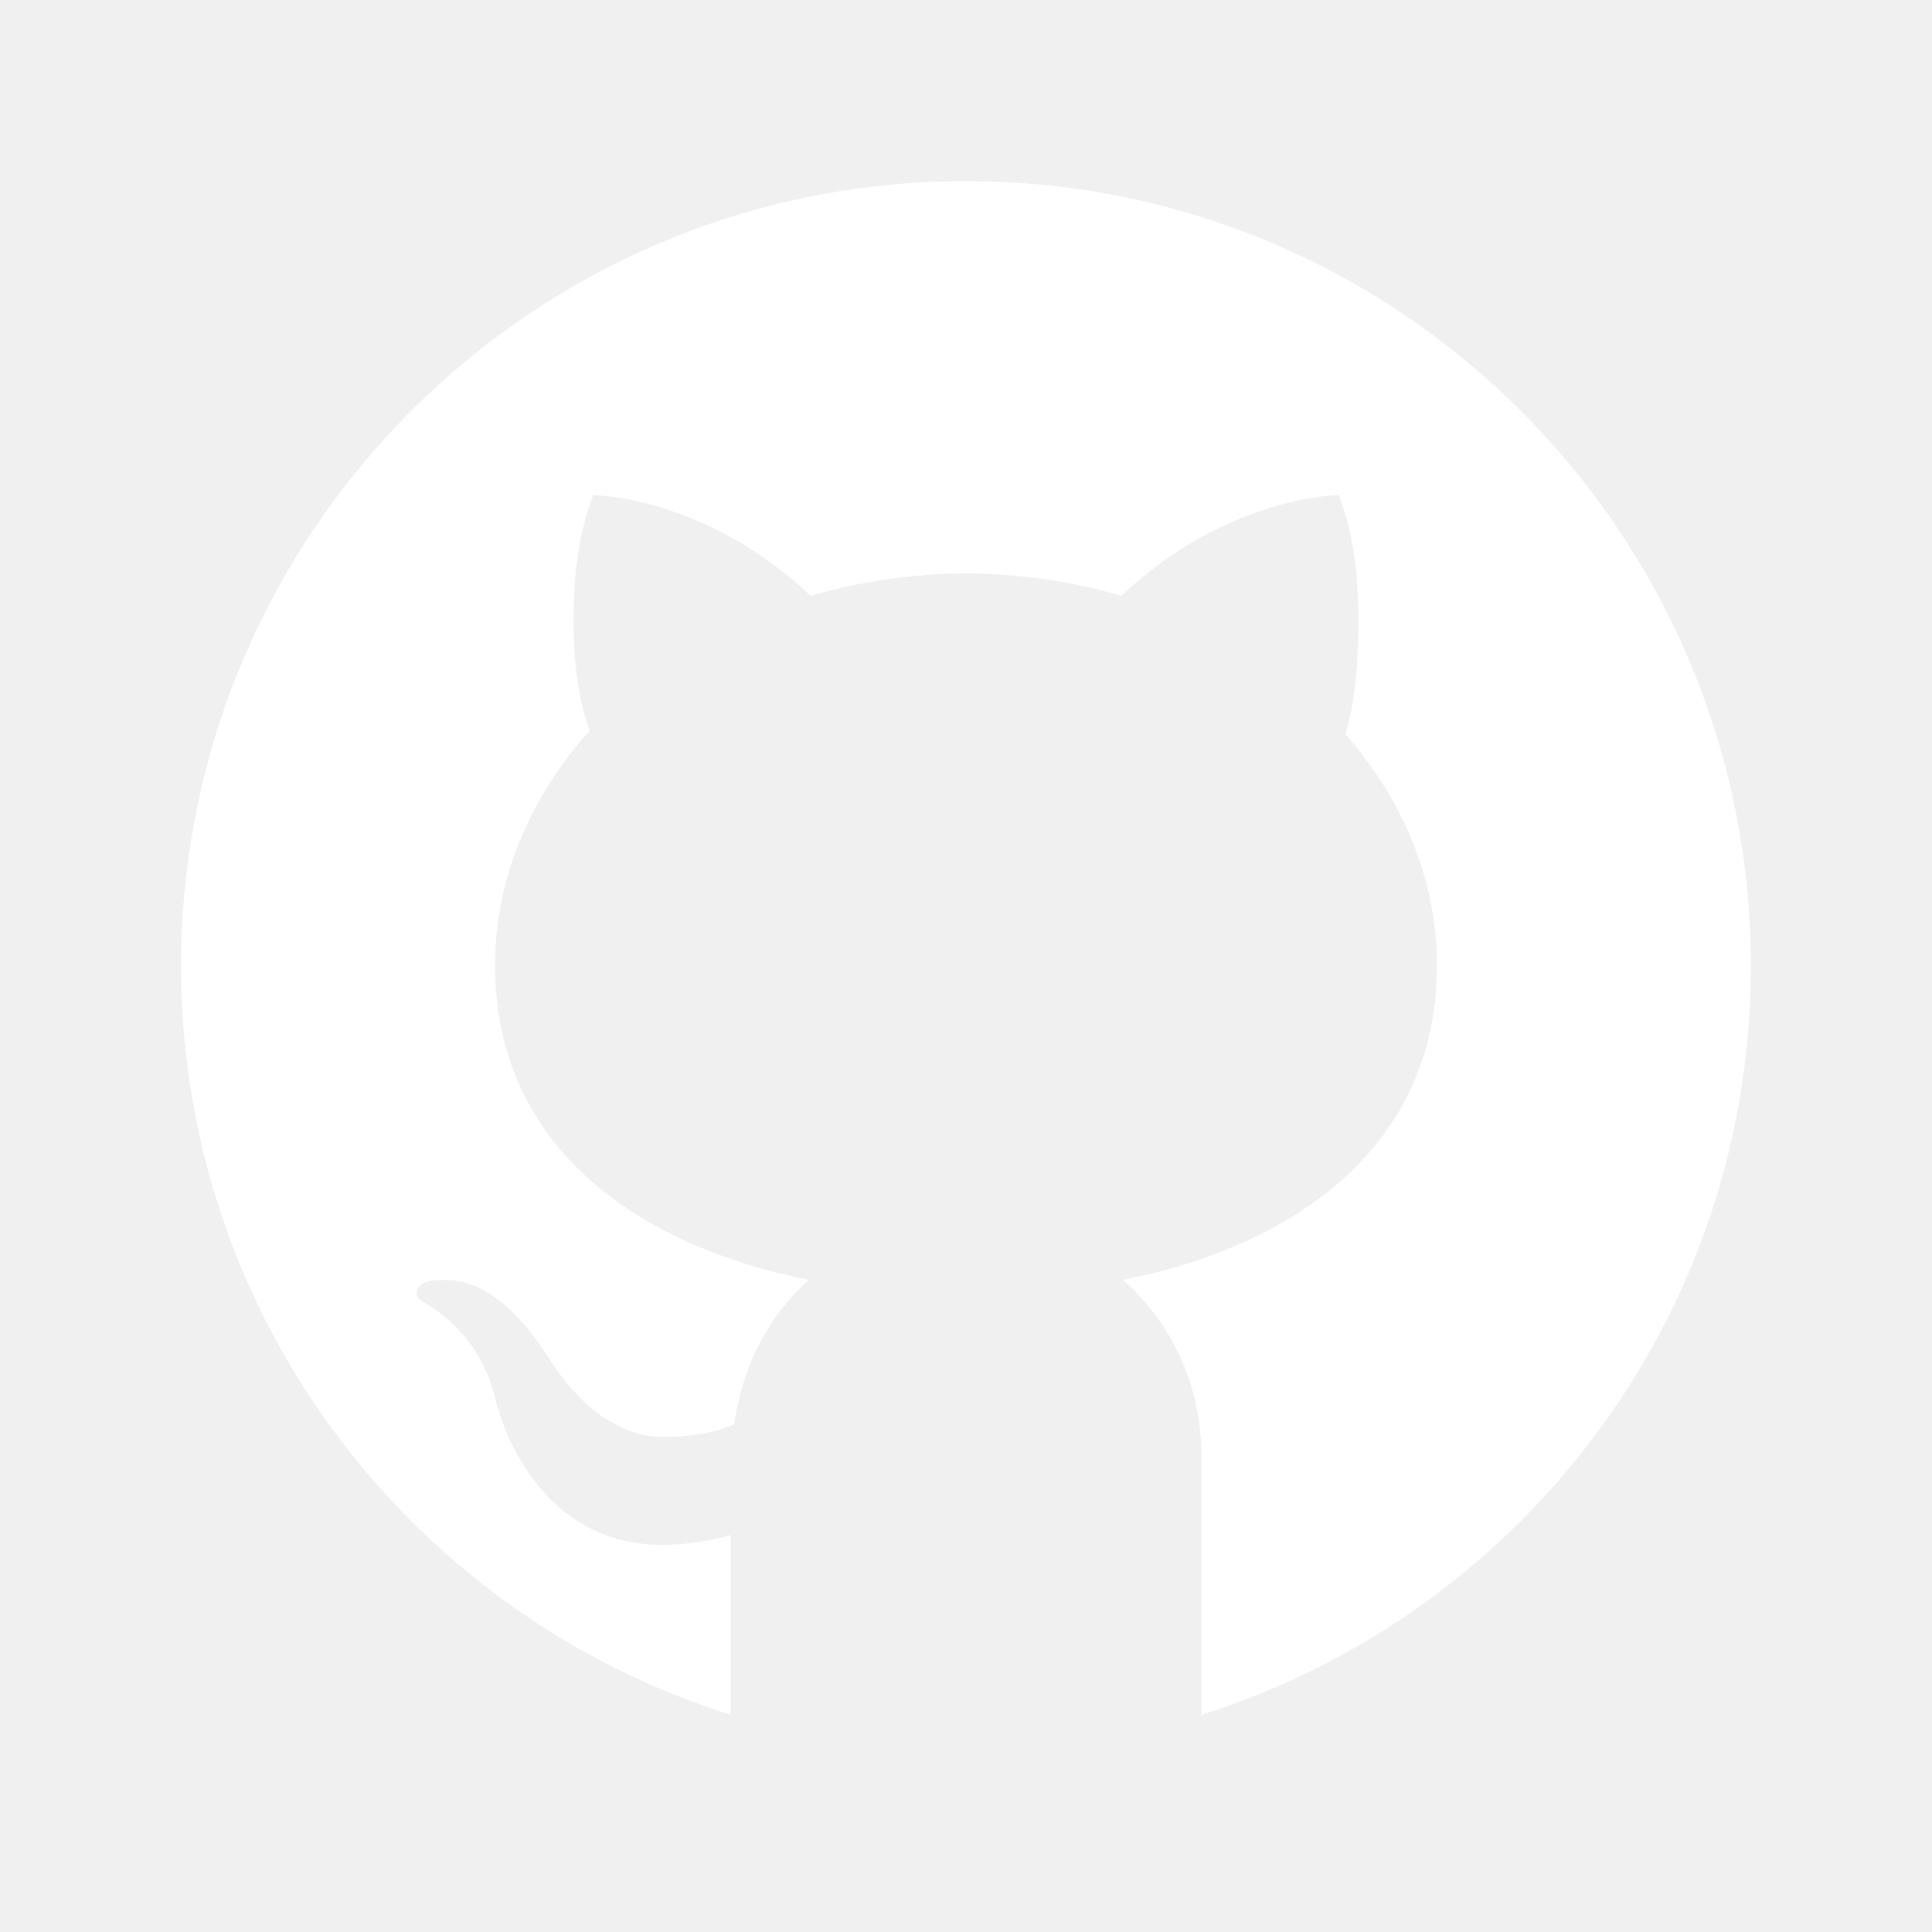
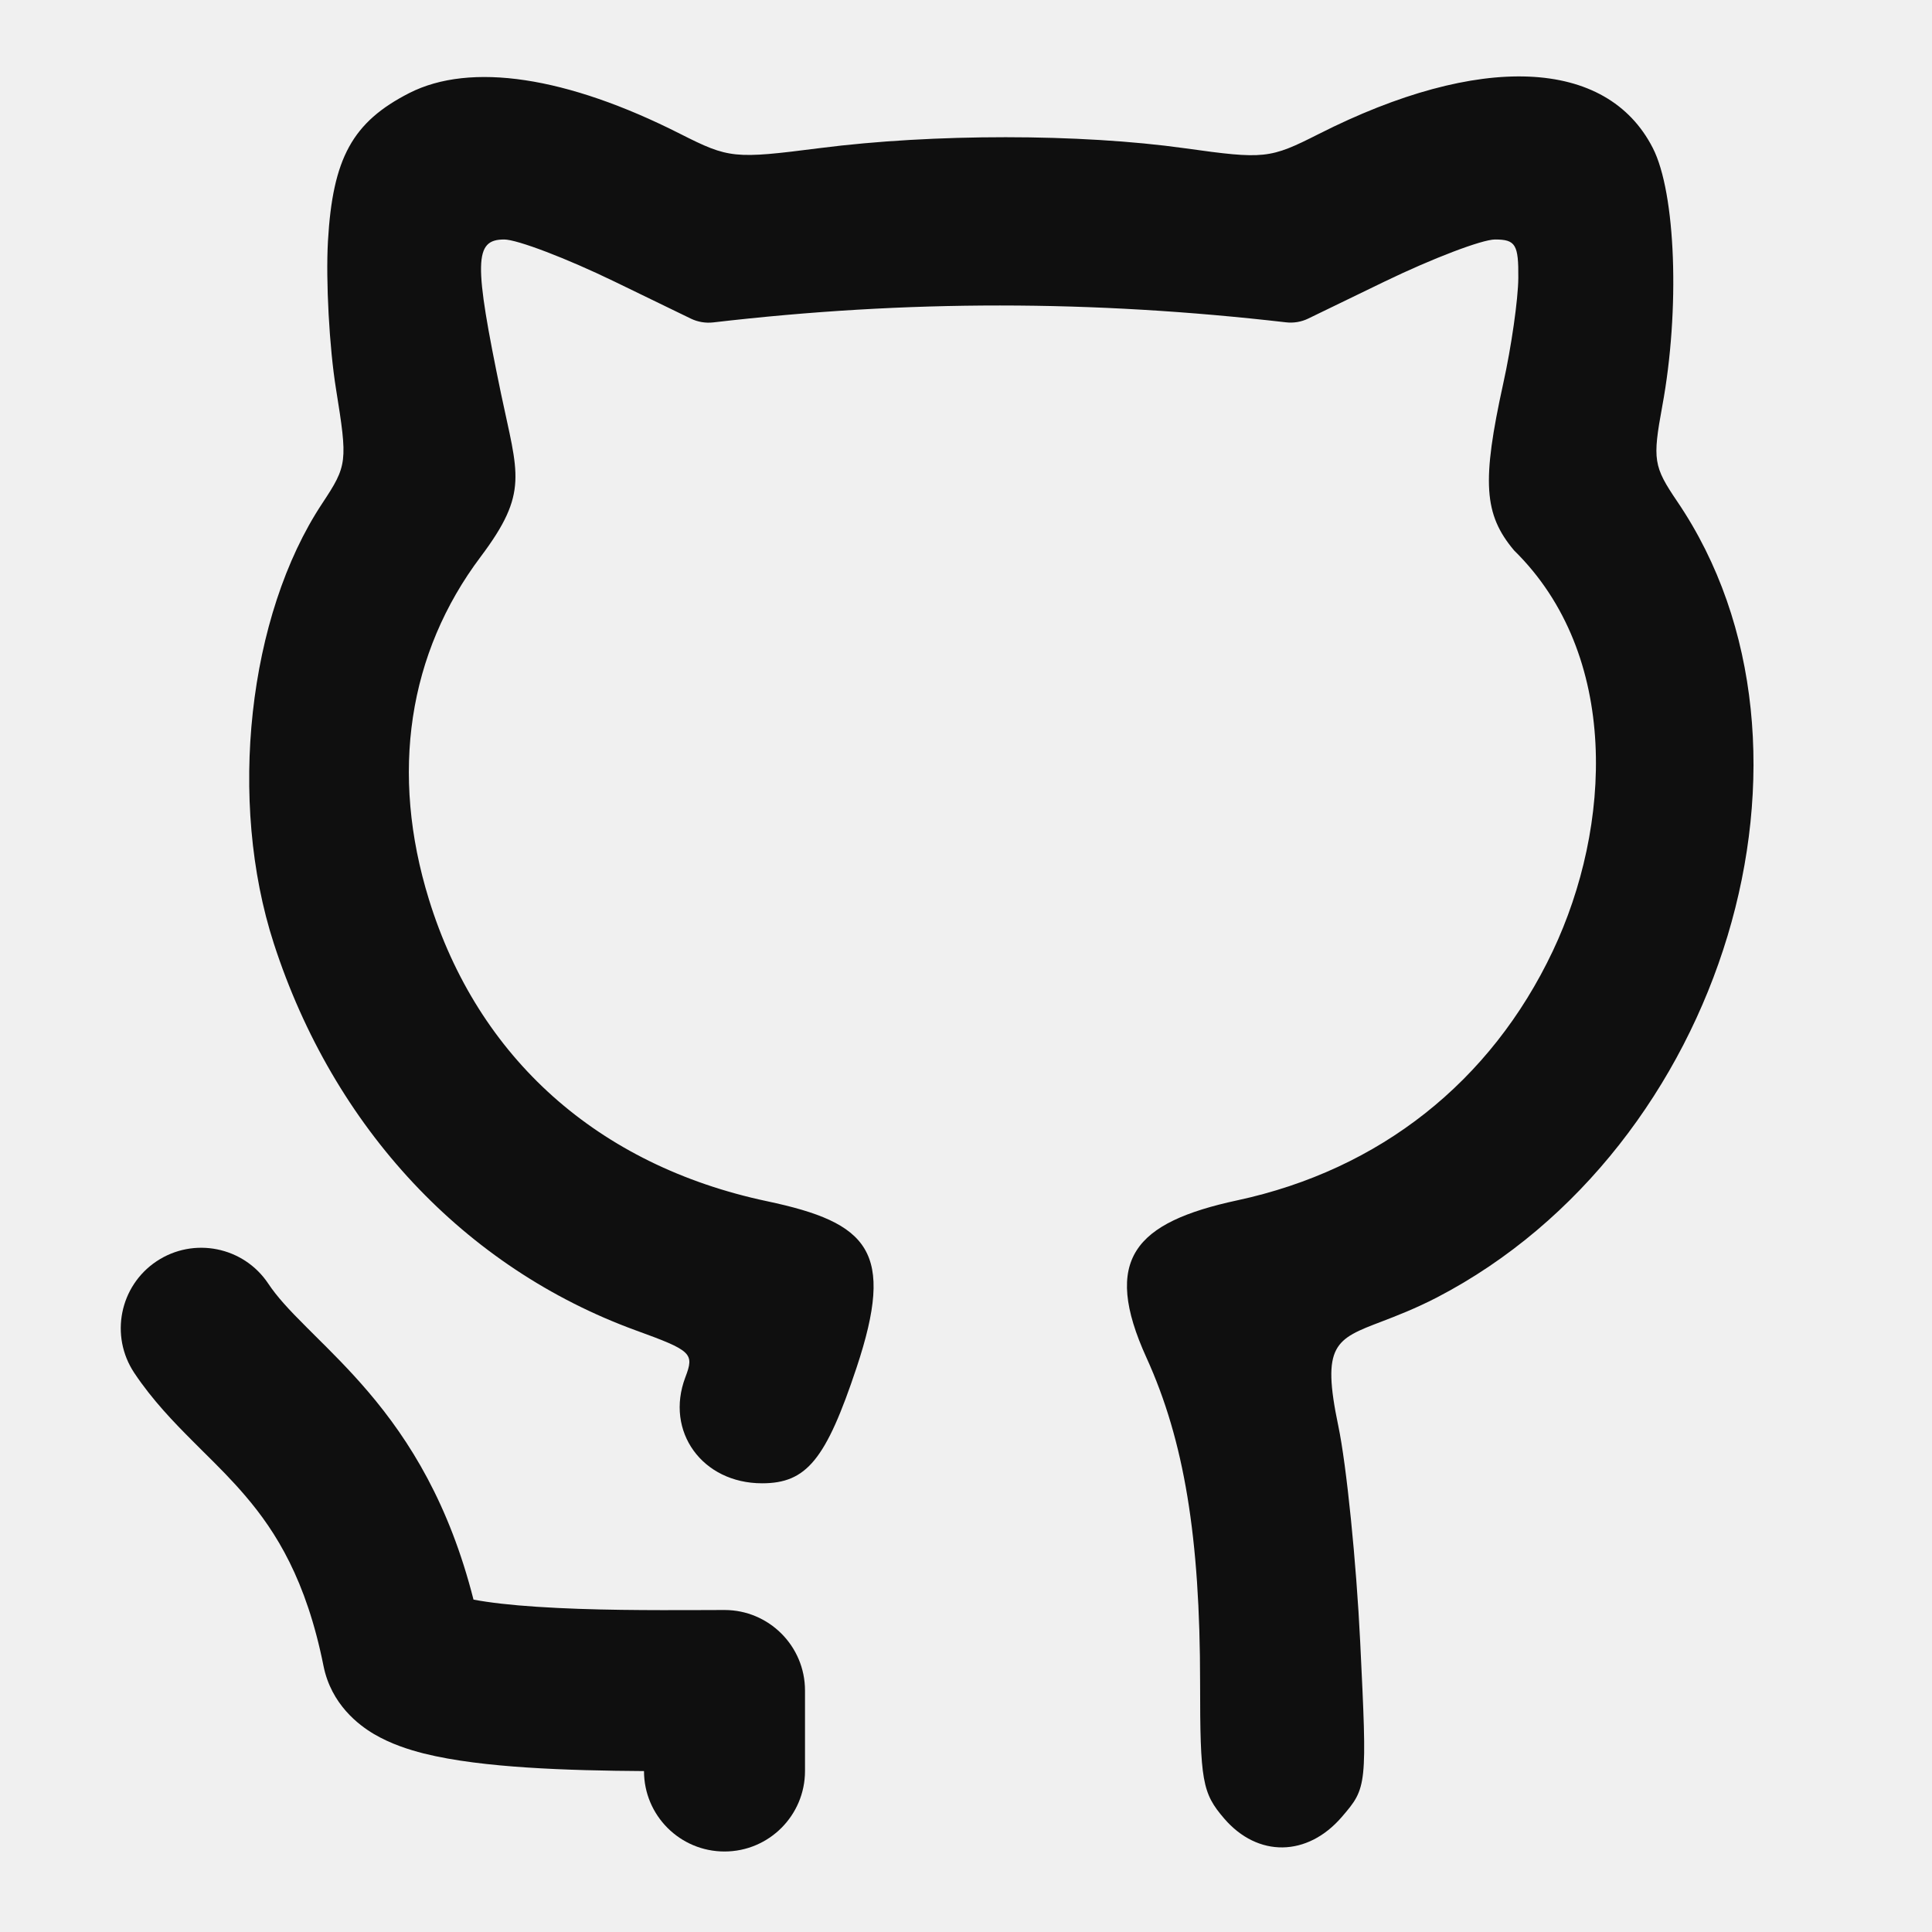
- <svg xmlns="http://www.w3.org/2000/svg" fill="#FFFFFF" viewBox="0 0 64 64" width="128px" height="128px">
-   <path d="M32 6C17.641 6 6 17.641 6 32c0 12.277 8.512 22.56 19.955 25.286-.592-.141-1.179-.299-1.755-.479V50.85c0 0-.975.325-2.275.325-3.637 0-5.148-3.245-5.525-4.875-.229-.993-.827-1.934-1.469-2.509-.767-.684-1.126-.686-1.131-.92-.01-.491.658-.471.975-.471 1.625 0 2.857 1.729 3.429 2.623 1.417 2.207 2.938 2.577 3.721 2.577.975 0 1.817-.146 2.397-.426.268-1.888 1.108-3.57 2.478-4.774-6.097-1.219-10.4-4.716-10.4-10.4 0-2.928 1.175-5.619 3.133-7.792C19.333 23.641 19 22.494 19 20.625c0-1.235.086-2.751.65-4.225 0 0 3.708.026 7.205 3.338C28.469 19.268 30.196 19 32 19s3.531.268 5.145.738c3.497-3.312 7.205-3.338 7.205-3.338.567 1.474.65 2.99.65 4.225 0 2.015-.268 3.19-.432 3.697C46.466 26.475 47.6 29.124 47.6 32c0 5.684-4.303 9.181-10.4 10.4 1.628 1.43 2.6 3.513 2.6 5.85v8.557c-.576.181-1.162.338-1.755.479C49.488 54.56 58 44.277 58 32 58 17.641 46.359 6 32 6zM33.813 57.93C33.214 57.972 32.61 58 32 58 32.61 58 33.213 57.971 33.813 57.93zM37.786 57.346c-1.164.265-2.357.451-3.575.554C35.429 57.797 36.622 57.61 37.786 57.346zM32 58c-.61 0-1.214-.028-1.813-.07C30.787 57.971 31.39 58 32 58zM29.788 57.9c-1.217-.103-2.411-.289-3.574-.554C27.378 57.61 28.571 57.797 29.788 57.9z" />
+ <svg xmlns="http://www.w3.org/2000/svg" width="800px" height="800px" viewBox="0 0 24 24" fill="none">
+   <path d="M4.074 2.994C4.133 1.964 4.379 1.516 5.084 1.156C5.844 0.769 7.041 0.949 8.45 1.663C9.057 1.97 9.119 1.976 10.182 1.84C11.596 1.659 13.416 1.659 14.721 1.842C15.708 1.98 15.773 1.973 16.381 1.665C18.381 0.652 19.96 0.718 20.532 1.839C20.818 2.398 20.871 3.85 20.649 5.047C20.527 5.711 20.54 5.794 20.835 6.229C22.915 9.294 21.416 14.262 17.853 16.116C17.58 16.257 17.35 16.345 17.163 16.417C16.588 16.636 16.413 16.703 16.625 17.714C16.727 18.2 16.849 19.409 16.897 20.4C16.984 22.192 16.983 22.205 16.669 22.57C16.241 23.068 15.624 23.076 15.207 22.59C14.934 22.273 14.908 22.124 14.908 20.901C14.908 19.095 14.71 17.895 14.242 16.866C13.685 15.642 14.098 15.185 15.37 14.911C17.138 14.531 18.519 13.44 19.289 11.815C20.021 10.27 20.131 8.135 18.808 6.837C18.432 6.389 18.406 5.984 18.674 4.763C18.775 4.307 18.859 3.718 18.861 3.454C18.865 3.038 18.827 2.975 18.572 2.975C18.41 2.975 17.792 3.211 17.199 3.498L16.252 3.957C16.166 3.999 16.07 4.015 15.975 4.004C13.568 3.727 11.28 3.723 8.861 4.005C8.765 4.016 8.669 4 8.582 3.958L7.636 3.499C7.043 3.211 6.425 2.975 6.263 2.975C5.889 2.975 5.884 3.251 6.224 4.891C6.433 5.892 6.573 6.115 5.971 6.916C5.069 8.116 4.844 9.606 5.328 11.172C5.937 13.145 7.429 14.477 9.528 14.922C10.793 15.19 11.123 15.54 10.64 16.991C10.26 18.132 10.02 18.426 9.467 18.426C8.724 18.426 8.258 17.782 8.514 17.108C8.627 16.811 8.594 16.779 7.897 16.526C5.771 15.75 4.145 14.013 3.402 11.722C2.827 9.952 3.08 7.647 4.002 6.255C4.316 5.78 4.32 5.74 4.174 4.832C4.091 4.318 4.046 3.491 4.074 2.994Z" fill="#0F0F0F" />
+   <path d="M3.332 15.945C3.026 15.486 2.405 15.362 1.945 15.668C1.486 15.974 1.362 16.595 1.668 17.055C1.894 17.394 2.165 17.673 2.394 17.902C2.437 17.945 2.478 17.986 2.518 18.026C2.711 18.217 2.881 18.386 3.051 18.586C3.429 19.029 3.805 19.626 4.019 20.696C4.115 21.173 4.457 21.43 4.647 21.542C4.853 21.663 5.078 21.735 5.263 21.782C5.642 21.877 6.102 21.927 6.538 21.956C7.017 21.988 7.536 21.998 8 22.001C8 22.553 8.448 23 9 23C9.552 23 10 22.552 10 22V21C10 20.448 9.552 20 9 20C8.906 20 8.804 20 8.696 20.001C8.109 20.003 7.344 20.005 6.67 19.96C6.345 19.939 6.078 19.908 5.882 19.871C5.581 18.687 5.094 17.899 4.574 17.289C4.344 17.019 4.106 16.783 3.912 16.591C3.876 16.555 3.841 16.521 3.809 16.488C3.585 16.265 3.439 16.106 3.332 15.945Z" fill="#0F0F0F" />
</svg>
